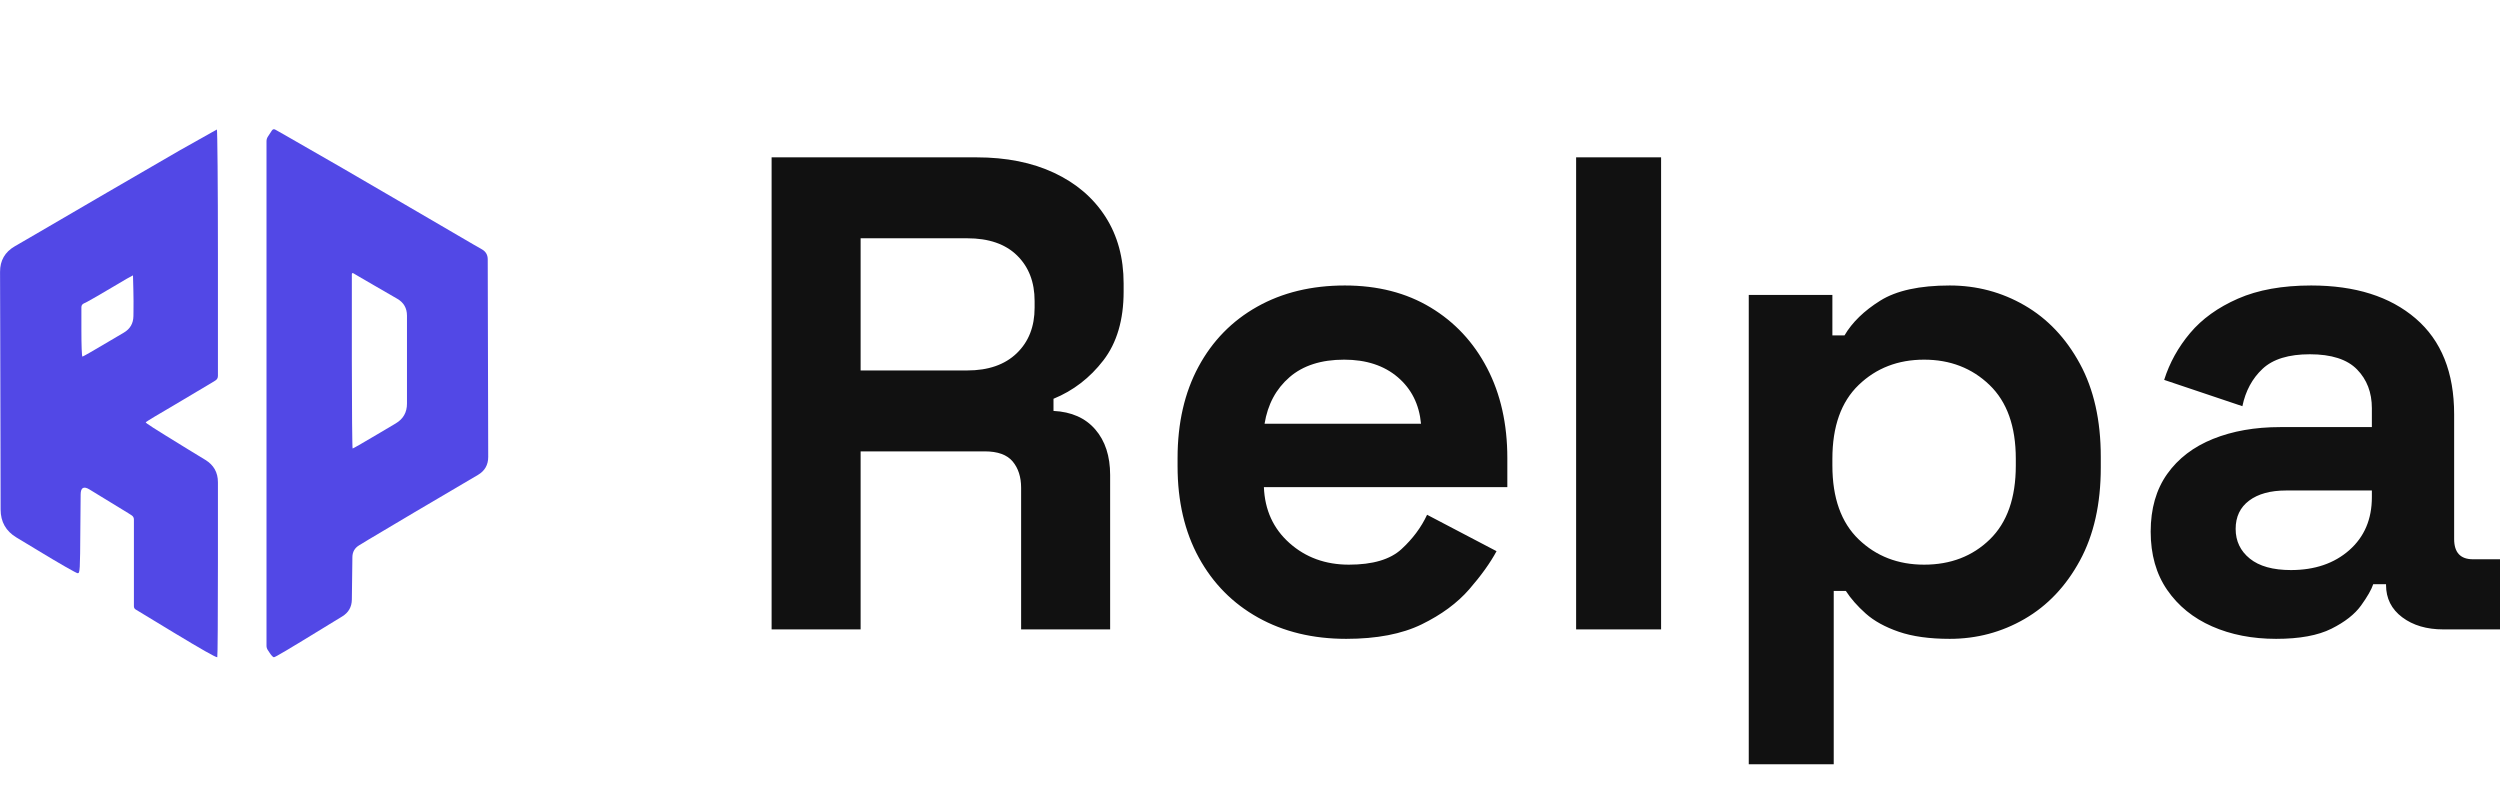
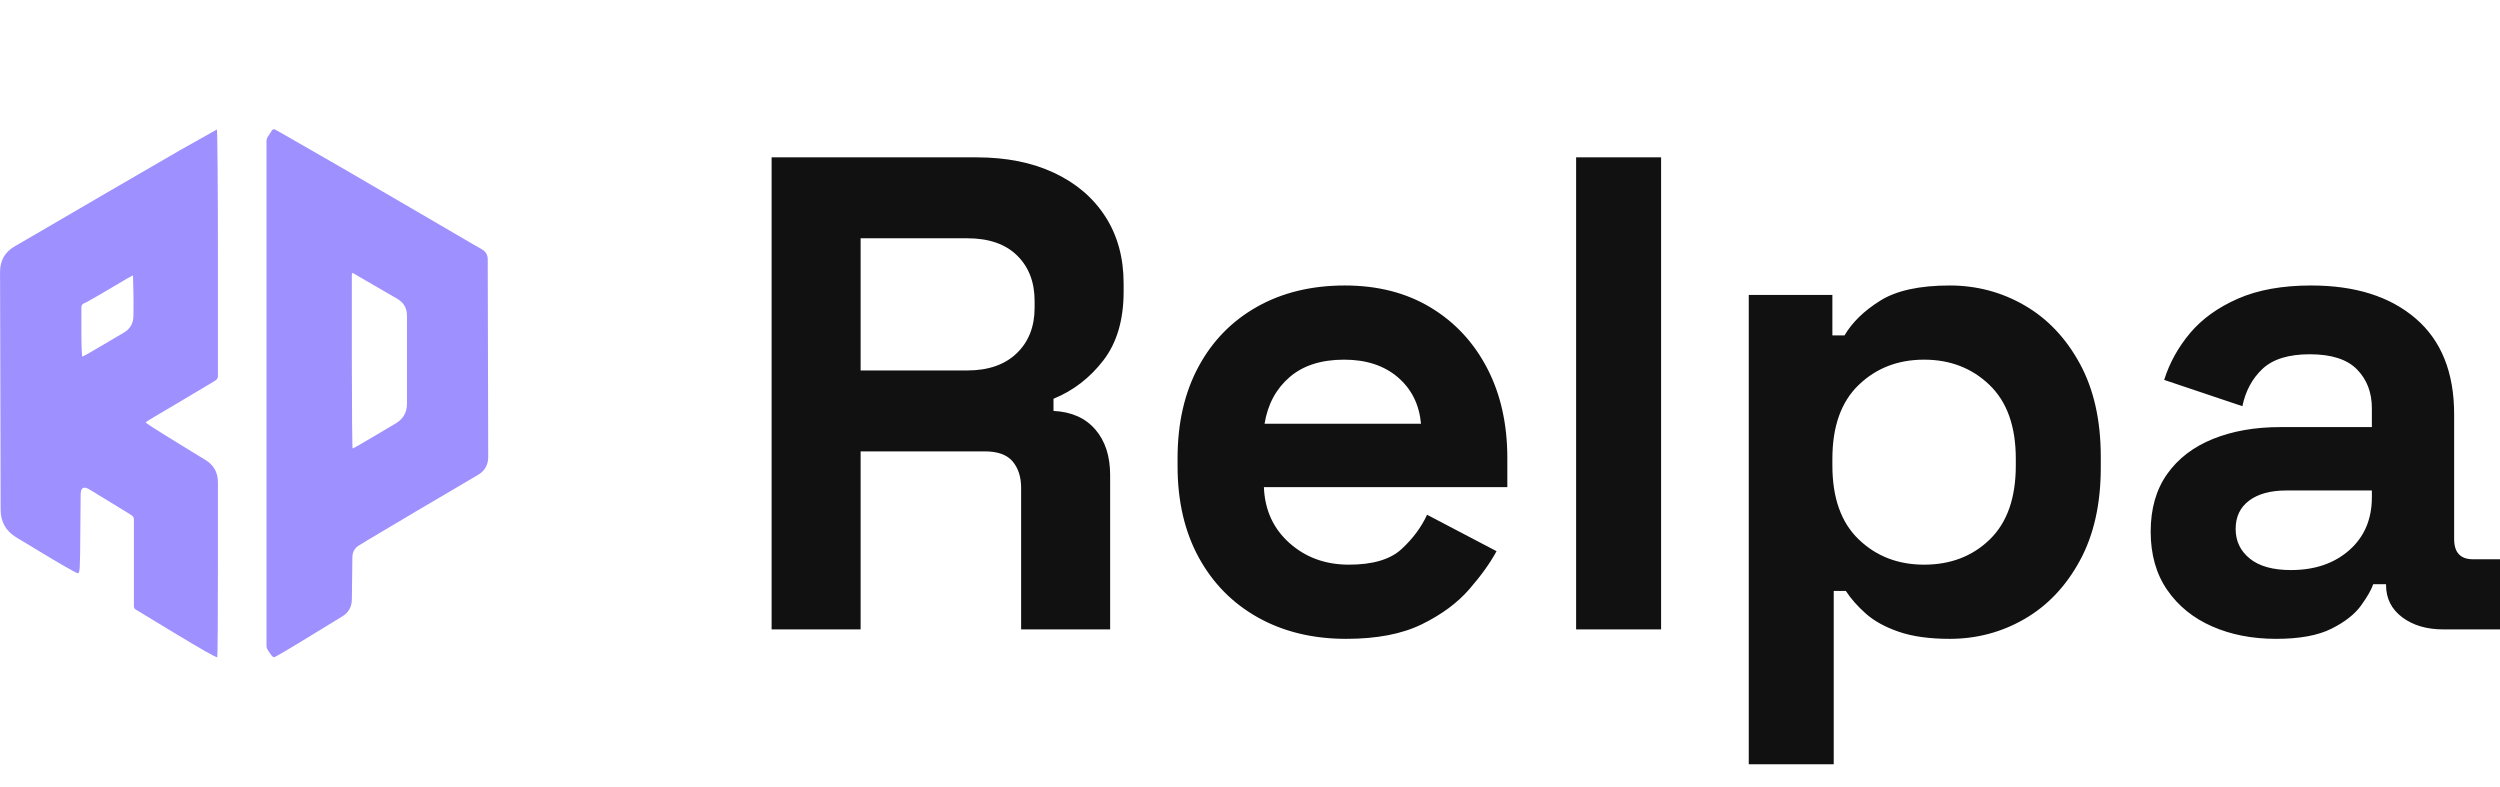
<svg xmlns="http://www.w3.org/2000/svg" viewBox="0 0 317.76 100" fill="none" role="img" aria-label="Relpa">
-   <g transform="translate(0,16.460) scale(0.166866) translate(-550.0,-298.0)" fill="#5248E6">
+   <g transform="translate(0,16.460) scale(0.166866) translate(-550.0,-298.0)" fill="#9E90FF">
    <path d="M 756.650 299.462 L 756.650 299.462 Q 755.600 301.100 754.521 302.719 L 754.092 303.362 Q 753.000 305.000 753.000 306.969 L 753.000 457.000 Q 753.000 499.000 753.000 541.000 L 753.000 691.241 Q 753.000 693.000 753.966 694.470 L 755.300 696.500 C 756.500 698.400 758.000 700.000 758.600 700.000 C 759.600 700.000 768.600 694.700 800.700 675.000 L 810.676 668.910 Q 817.900 664.500 818.009 656.037 L 818.075 650.886 Q 818.200 641.100 818.326 631.314 L 818.424 623.699 Q 818.500 617.800 823.540 614.734 L 830.500 610.500 C 847.700 600.200 881.500 580.200 903.200 567.500 L 914.046 561.120 Q 921.900 556.500 921.878 547.388 L 921.784 508.666 Q 921.700 474.100 921.616 439.534 L 921.512 396.879 Q 921.500 391.800 917.090 389.280 L 911.000 385.800 C 905.200 382.500 883.400 369.700 862.500 357.500 C 827.800 337.200 790.900 315.800 767.300 302.400 L 759.794 298.157 Q 758.100 297.200 757.050 298.838 Z M 834.881 416.690 L 834.881 416.690 Q 842.300 421.000 849.734 425.284 L 852.566 426.916 Q 860.000 431.200 860.000 439.780 L 860.000 456.024 Q 860.000 474.000 860.000 491.976 L 860.000 506.838 Q 860.000 516.800 851.432 521.882 L 839.600 528.900 C 828.500 535.500 819.000 541.000 818.600 541.000 C 818.300 541.000 818.000 510.800 818.000 473.900 L 818.000 408.421 Q 818.000 406.800 819.386 407.640 L 819.914 407.960 Q 821.300 408.800 822.701 409.614 Z" />
    <path d="M 686.900 313.900 L 686.900 313.900 C 671.900 322.600 646.900 337.100 631.400 346.100 C 616.000 355.100 591.400 369.500 576.700 378.000 L 561.214 386.990 Q 550.000 393.500 550.037 406.467 L 550.179 455.500 Q 550.300 497.500 550.381 539.500 L 550.473 587.519 Q 550.500 601.500 562.470 608.724 L 579.000 618.700 C 594.600 628.200 608.200 636.000 609.200 636.000 C 610.900 636.000 611.000 633.900 611.200 602.100 L 611.430 575.980 Q 611.500 568.100 618.220 572.216 L 627.500 577.900 C 636.300 583.200 645.400 588.800 647.800 590.300 L 650.236 591.866 Q 652.000 593.000 652.000 595.097 L 652.000 613.242 Q 652.000 627.900 652.000 642.558 L 652.000 661.179 Q 652.000 662.800 653.386 663.640 L 655.300 664.800 C 657.000 665.800 669.100 673.100 682.000 681.000 C 703.500 694.000 714.100 700.000 715.500 700.000 C 715.800 700.000 716.000 667.500 716.000 627.700 L 716.000 566.715 Q 716.000 555.500 706.424 549.662 L 693.200 541.600 C 665.700 524.700 661.000 521.700 661.000 521.000 C 661.100 520.700 671.300 514.500 683.900 507.200 C 696.400 499.800 708.700 492.500 711.300 490.900 L 714.026 489.218 Q 716.000 488.000 716.000 485.680 L 716.000 393.000 C 716.000 340.700 715.600 298.000 715.200 298.000 Z M 651.590 420.468 L 651.590 420.468 Q 651.800 428.700 651.675 436.934 L 651.626 440.184 Q 651.500 448.500 644.335 452.723 L 632.500 459.700 C 622.100 465.900 613.200 471.000 612.800 471.000 C 612.300 471.000 612.000 462.100 612.000 451.200 L 612.000 433.410 Q 612.000 431.400 613.806 430.518 L 616.300 429.300 C 618.600 428.100 627.300 423.100 635.500 418.200 C 643.800 413.200 650.800 409.200 651.300 409.100 Z" />
  </g>
  <path fill="#111111" transform="translate(92.417,80.000)" d="M5.657 0.0V-60H31.714Q37.371 -60 41.571 -58.029Q45.771 -56.057 48.086 -52.457Q50.4 -48.857 50.4 -43.971V-42.943Q50.4 -37.543 47.829 -34.2Q45.257 -30.857 41.486 -29.314V-27.771Q44.914 -27.6 46.8 -25.414Q48.686 -23.229 48.686 -19.629V0.0H37.371V-18Q37.371 -20.057 36.3 -21.343Q35.229 -22.629 32.743 -22.629H16.971V0.0ZM16.971 -32.914H30.514Q34.543 -32.914 36.814 -35.1Q39.086 -37.286 39.086 -40.886V-41.743Q39.086 -45.343 36.857 -47.529Q34.629 -49.714 30.514 -49.714H16.971ZM78.686 1.2Q72.343 1.2 67.5 -1.5Q62.657 -4.2 59.957 -9.129Q57.257 -14.057 57.257 -20.743V-21.771Q57.257 -28.457 59.914 -33.386Q62.571 -38.314 67.371 -41.014Q72.171 -43.714 78.514 -43.714Q84.771 -43.714 89.4 -40.929Q94.029 -38.143 96.6 -33.214Q99.171 -28.286 99.171 -21.771V-18.086H68.229Q68.4 -13.714 71.486 -10.971Q74.571 -8.229 79.029 -8.229Q83.571 -8.229 85.714 -10.2Q87.857 -12.171 88.971 -14.571L97.8 -9.943Q96.6 -7.714 94.329 -5.1Q92.057 -2.486 88.286 -0.643Q84.514 1.2 78.686 1.2ZM68.314 -26.143H88.2Q87.857 -29.829 85.243 -32.057Q82.629 -34.286 78.429 -34.286Q74.057 -34.286 71.486 -32.057Q68.914 -29.829 68.314 -26.143ZM107.914 0.0V-60H118.714V0.0ZM129.857 17.143V-42.514H140.486V-37.371H142.029Q143.486 -39.857 146.571 -41.786Q149.657 -43.714 155.4 -43.714Q160.543 -43.714 164.914 -41.186Q169.286 -38.657 171.943 -33.771Q174.6 -28.886 174.6 -21.943V-20.571Q174.6 -13.629 171.943 -8.743Q169.286 -3.857 164.914 -1.329Q160.543 1.2 155.4 1.2Q151.543 1.2 148.929 0.3Q146.314 -0.6 144.729 -2.014Q143.143 -3.429 142.2 -4.886H140.657V17.143ZM152.143 -8.229Q157.2 -8.229 160.5 -11.443Q163.8 -14.657 163.8 -20.829V-21.686Q163.8 -27.857 160.457 -31.071Q157.114 -34.286 152.143 -34.286Q147.171 -34.286 143.829 -31.071Q140.486 -27.857 140.486 -21.686V-20.829Q140.486 -14.657 143.829 -11.443Q147.171 -8.229 152.143 -8.229ZM196.886 1.2Q192.343 1.2 188.743 -0.386Q185.143 -1.971 183.043 -5.014Q180.943 -8.057 180.943 -12.429Q180.943 -16.8 183.043 -19.757Q185.143 -22.714 188.871 -24.214Q192.6 -25.714 197.4 -25.714H209.057V-28.114Q209.057 -31.114 207.171 -33.043Q205.286 -34.971 201.171 -34.971Q197.143 -34.971 195.171 -33.129Q193.2 -31.286 192.6 -28.371L182.657 -31.714Q183.686 -34.971 185.957 -37.671Q188.229 -40.371 192.043 -42.043Q195.857 -43.714 201.343 -43.714Q209.743 -43.714 214.629 -39.514Q219.514 -35.314 219.514 -27.343V-11.486Q219.514 -8.914 221.914 -8.914H225.343V0.0H218.143Q214.971 0.0 212.914 -1.543Q210.857 -3.086 210.857 -5.657V-5.743H209.229Q208.886 -4.714 207.686 -3.043Q206.486 -1.371 203.914 -0.086Q201.343 1.2 196.886 1.2ZM198.771 -7.543Q203.314 -7.543 206.186 -10.071Q209.057 -12.6 209.057 -16.8V-17.657H198.171Q195.171 -17.657 193.457 -16.371Q191.743 -15.086 191.743 -12.771Q191.743 -10.457 193.543 -9Q195.343 -7.543 198.771 -7.543Z" />
</svg>
